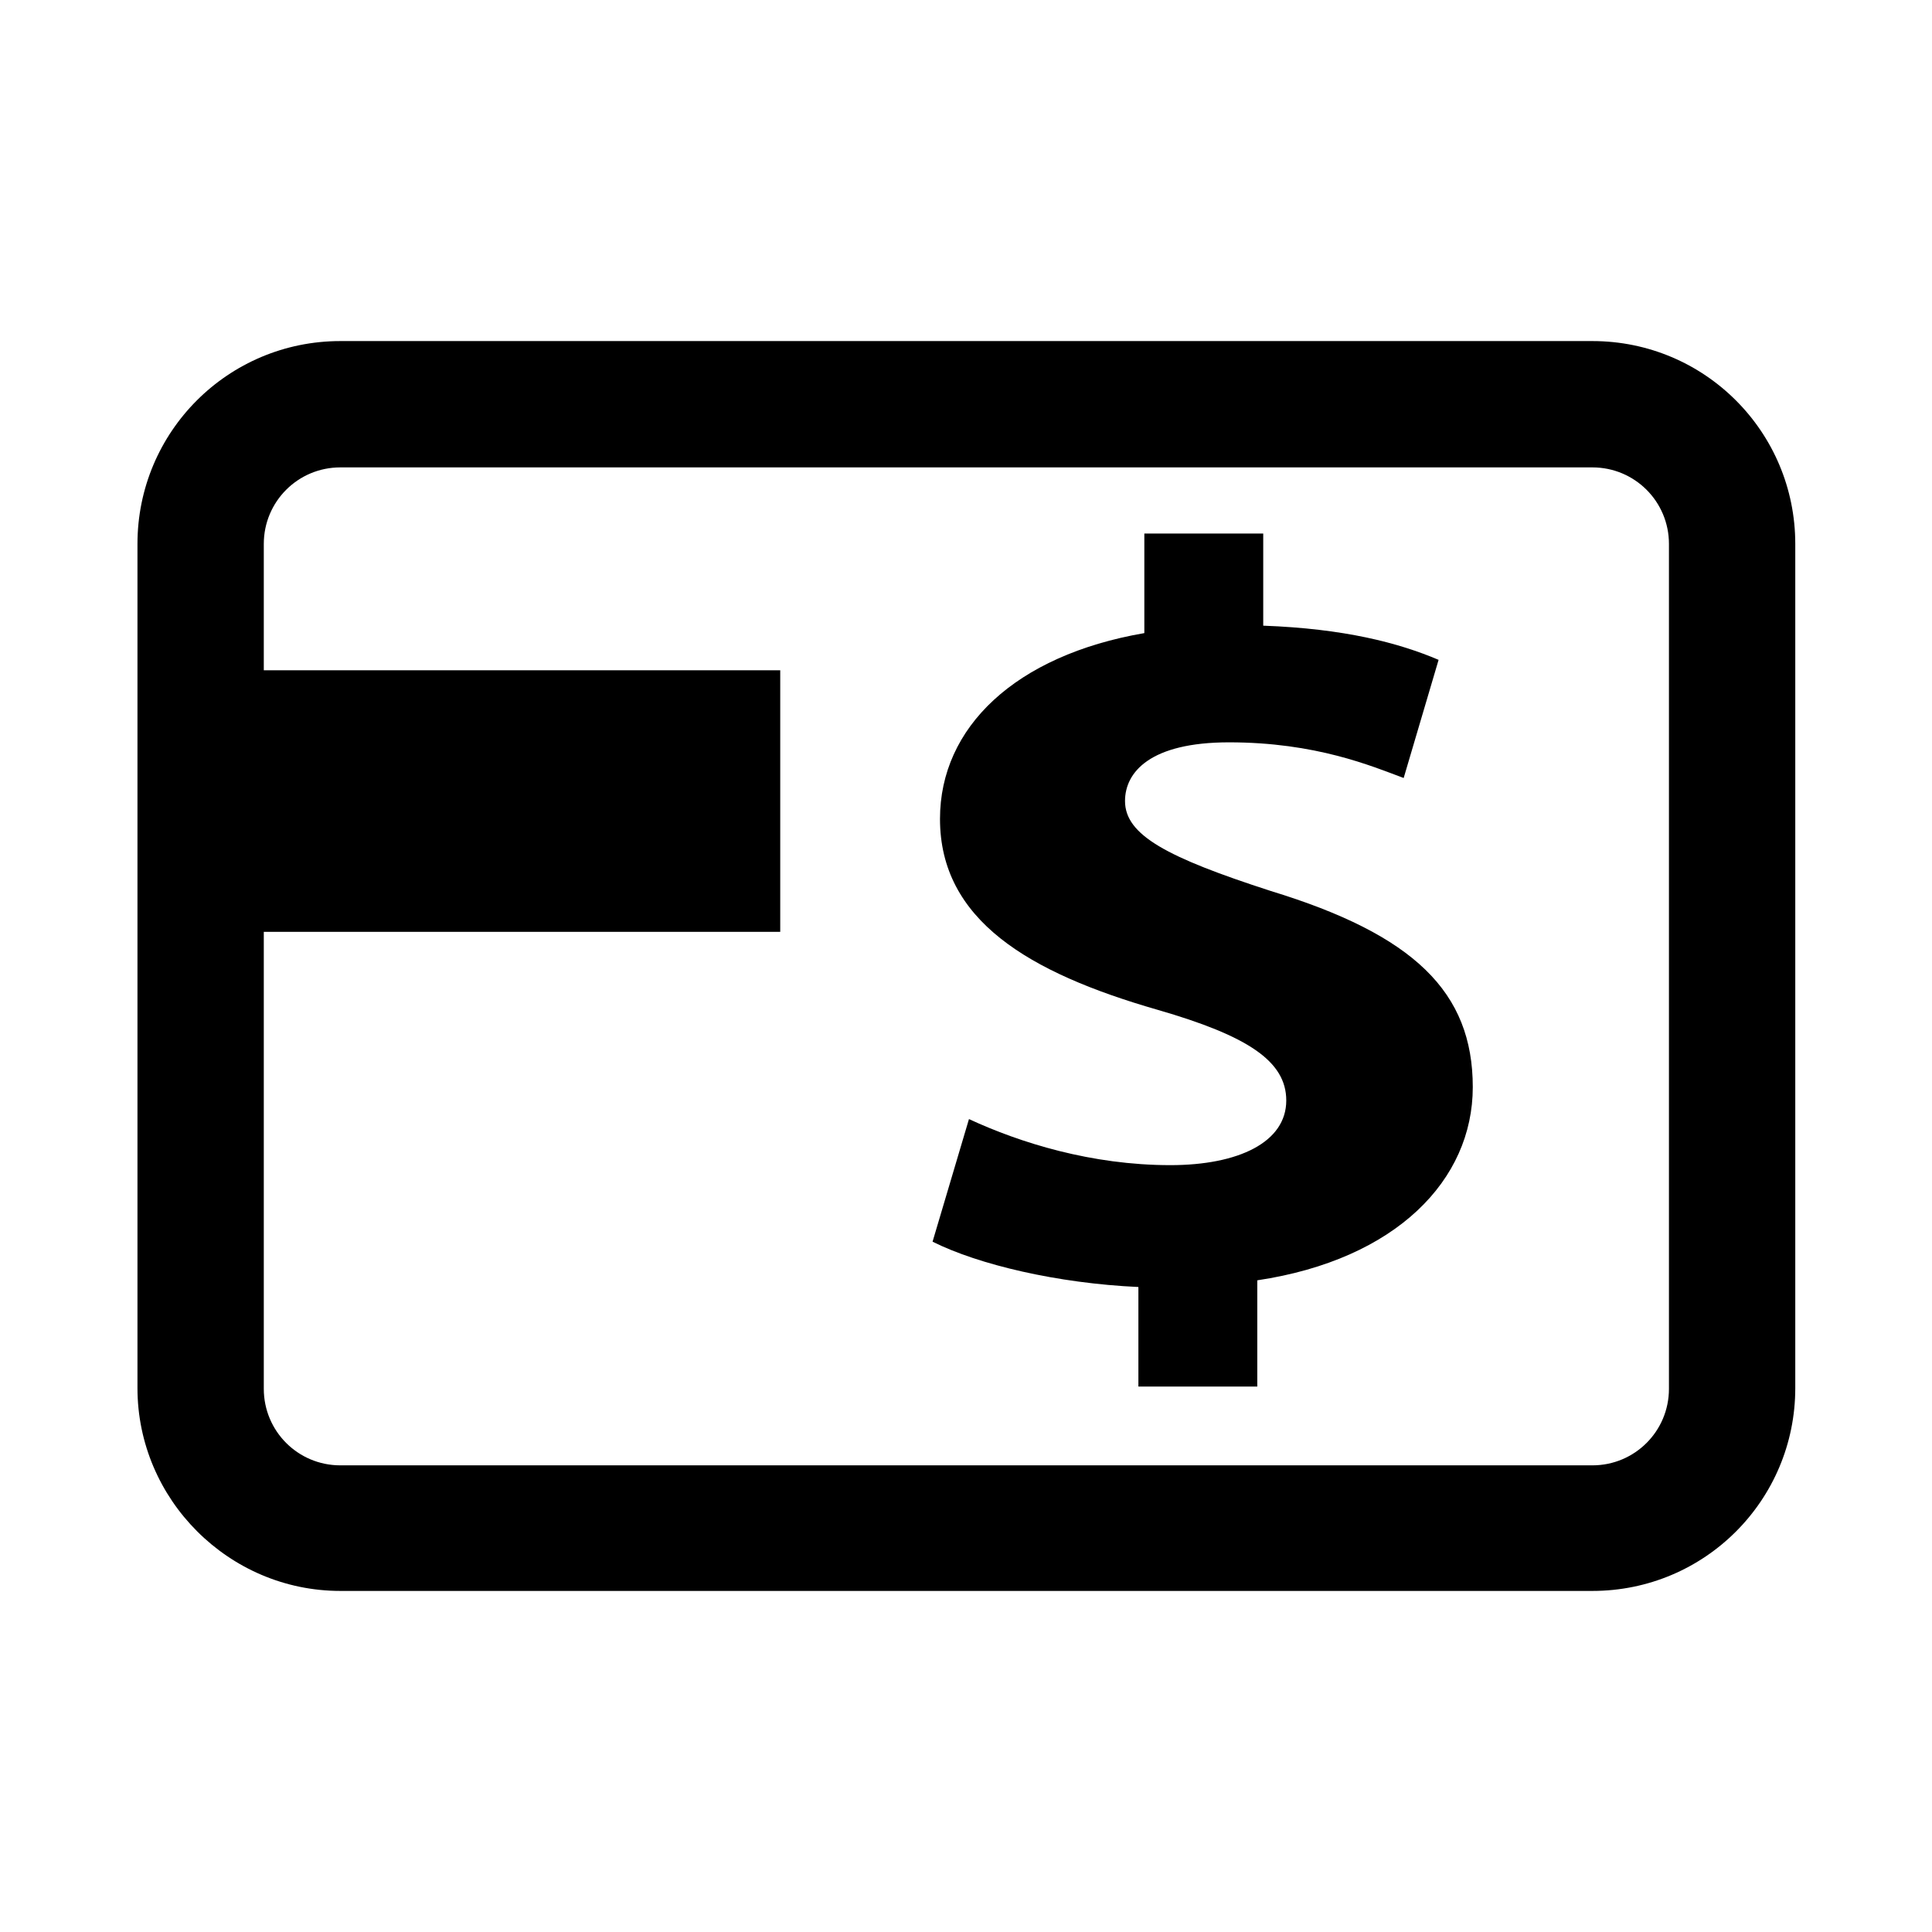
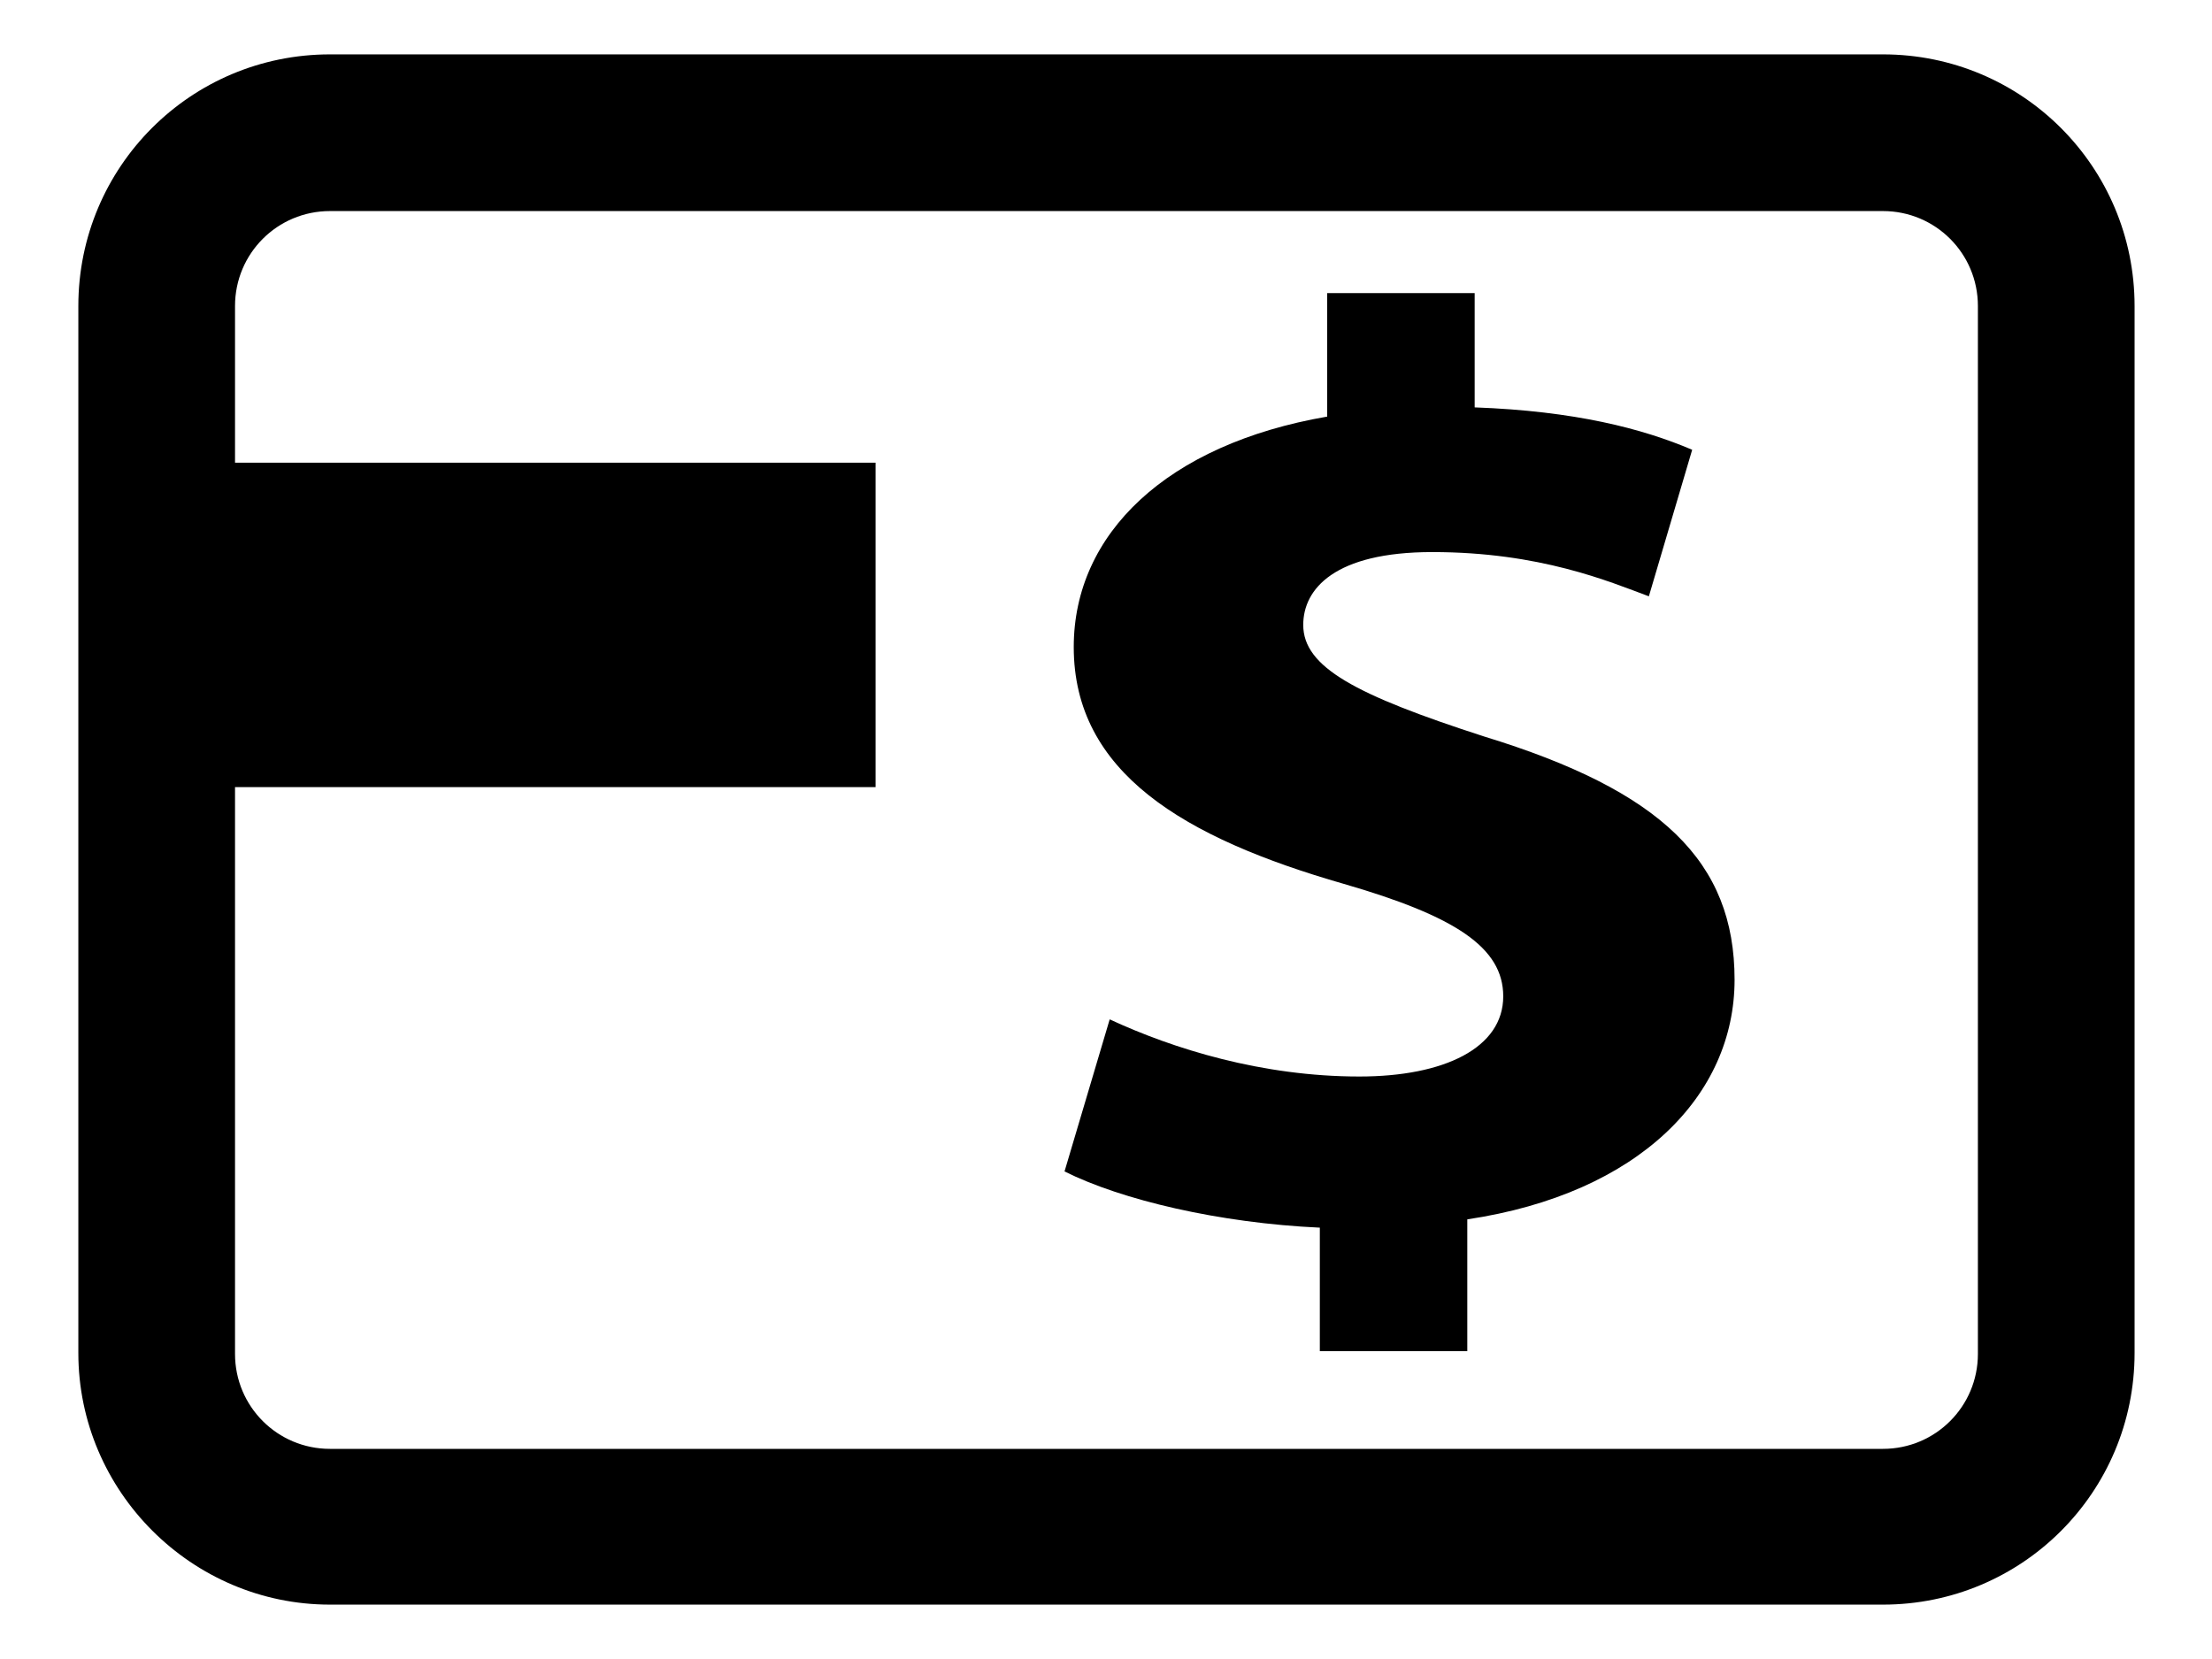
- <svg xmlns="http://www.w3.org/2000/svg" version="1.1" x="0px" y="0px" viewBox="0 0 26 26" style="enable-background:new 0 0 26 26;" xml:space="preserve">
-   <style type="text/css">
- 	.st0{display:none;}
- 	.st1{display:inline;}
- </style>
-   <g id="Nav_Icon" class="st0">
-     <g class="st1">
-       <g>
-         <path d="M25.36,11.34L14.42,1.77c-0.81-0.71-2.03-0.71-2.84,0L7.4,5.42V4.6H3.29v4.42l-2.65,2.31c-0.09,0.08-0.14,0.2-0.14,0.32     v1.3c0,0.36,0.43,0.56,0.7,0.32l1.4-1.23c0,0,0,0.01,0,0.01v9.54c0,1.74,1.42,3.16,3.16,3.16h14.47c1.74,0,3.16-1.42,3.16-3.16     v-9.54c0,0,0-0.01,0-0.01l1.4,1.23c0.27,0.24,0.7,0.05,0.7-0.32v-1.3C25.5,11.53,25.45,11.42,25.36,11.34z M21.71,21.6     c0,0.81-0.66,1.47-1.47,1.47h-3.53v-7.7c0-1.92-1.56-3.48-3.48-3.48h-0.45c-1.92,0-3.48,1.56-3.48,3.48v7.7H5.77     c-0.81,0-1.47-0.66-1.47-1.47v-9.32L13,4.66l8.71,7.62V21.6z" />
-       </g>
-     </g>
-   </g>
-   <g id="Layer_2" class="st0">
-     <g class="st1">
-       <g>
-         <g>
-           <path d="M20.18,4.24H19.2c-0.31-1.37-1.54-2.41-3.01-2.41H2.74v16.84c0,1.6,1.22,2.9,2.77,3.06c0.3,1.39,1.54,2.44,3.02,2.44      h11.65c1.7,0,3.09-1.39,3.09-3.09V7.33C23.27,5.63,21.88,4.24,20.18,4.24z M4.44,18.67V3.53H16.2c0.52,0,0.96,0.29,1.2,0.71      H5.44V20C4.86,19.83,4.44,19.3,4.44,18.67z M21.57,21.08c0,0.77-0.62,1.39-1.39,1.39H8.53c-0.77,0-1.39-0.62-1.39-1.39V5.94      h13.04c0.77,0,1.39,0.62,1.39,1.39V21.08z" />
-           <path d="M19.45,8.74h-7.23c-0.45,0-0.82,0.38-0.82,0.85s0.37,0.85,0.82,0.85h7.23c0.45,0,0.82-0.38,0.82-0.85      S19.9,8.74,19.45,8.74z" />
-           <path d="M9.93,8.74H9.79c-0.45,0-0.82,0.38-0.82,0.85s0.37,0.85,0.82,0.85h0.14c0.45,0,0.82-0.38,0.82-0.85      S10.38,8.74,9.93,8.74z" />
-           <path d="M19.45,13.53h-7.23c-0.45,0-0.82,0.38-0.82,0.85s0.37,0.85,0.82,0.85h7.23c0.45,0,0.82-0.38,0.82-0.85      S19.9,13.53,19.45,13.53z" />
-           <path d="M9.93,13.53H9.79c-0.45,0-0.82,0.38-0.82,0.85s0.37,0.85,0.82,0.85h0.14c0.45,0,0.82-0.38,0.82-0.85      S10.38,13.53,9.93,13.53z" />
-           <path d="M19.45,18.32h-7.23c-0.45,0-0.82,0.38-0.82,0.85s0.37,0.85,0.82,0.85h7.23c0.45,0,0.82-0.38,0.82-0.85      S19.9,18.32,19.45,18.32z" />
-           <path d="M9.93,18.32H9.79c-0.45,0-0.82,0.38-0.82,0.85s0.37,0.85,0.82,0.85h0.14c0.45,0,0.82-0.38,0.82-0.85      S10.38,18.32,9.93,18.32z" />
-         </g>
-       </g>
-     </g>
-   </g>
-   <g id="Layer_3" class="st0">
-     <g class="st1">
-       <g>
-         <g>
-           <path d="M20.62,4.24h-0.97h-1.81h-1.01c0.4,0.52,0.75,1.09,1.02,1.7h2.77c0.77,0,1.39,0.62,1.39,1.39v13.75      c0,0.77-0.62,1.39-1.39,1.39H8.97c-0.77,0-1.39-0.62-1.39-1.39v-3.24c-0.59-0.17-1.16-0.4-1.7-0.68V20v1.08      c0,0.22,0.03,0.44,0.07,0.65c0.3,1.39,1.54,2.44,3.02,2.44h11.65c1.7,0,3.09-1.39,3.09-3.09V7.33      C23.71,5.63,22.33,4.24,20.62,4.24z" />
-           <path d="M15.12,15.16c0.56-0.51,1.05-1.11,1.44-1.76c0.09-0.15,0.17-0.3,0.25-0.46c0.52-1.03,0.82-2.2,0.82-3.44      c0-2.11-0.86-4.03-2.25-5.42c-0.17-0.17-0.36-0.34-0.54-0.5c-0.19-0.16-0.39-0.3-0.59-0.44c-1.22-0.83-2.7-1.31-4.29-1.31      c-1.59,0-3.06,0.48-4.29,1.31c-0.2,0.14-0.4,0.29-0.59,0.44C4.71,3.9,4.36,4.25,4.05,4.63C3.58,5.2,3.19,5.83,2.9,6.52      c-0.39,0.92-0.6,1.93-0.6,2.98l0,0l0,0c0,0.79,0.12,1.56,0.35,2.28c0.07,0.24,0.16,0.48,0.26,0.7c1.17,2.75,3.89,4.69,7.07,4.69      C11.95,17.17,13.76,16.41,15.12,15.16z M3.75,9.5c0-3,2.13-5.51,4.96-6.09c0.4-0.08,0.82-0.13,1.25-0.13s0.85,0.04,1.25,0.13      c0.54,0.11,1.05,0.3,1.53,0.54c0.37,0.19,0.72,0.41,1.05,0.66c0.05,0.04,0.11,0.08,0.16,0.13c0.22,0.18,0.42,0.38,0.61,0.6      c0.12,0.13,0.24,0.27,0.34,0.41C15.7,6.8,16.18,8.1,16.18,9.5c0,1.34-0.43,2.58-1.15,3.59c-0.19,0.27-0.4,0.52-0.63,0.76      c-0.01,0.01-0.02,0.03-0.04,0.04c-1.12,1.12-2.68,1.82-4.39,1.82C6.54,15.72,3.75,12.93,3.75,9.5z" />
-           <path d="M7.49,13.57l2.08-2.52c0.13,0.03,0.26,0.06,0.4,0.06c0.88,0,1.59-0.72,1.59-1.59c0-0.68-0.43-1.25-1.02-1.48V6      c0-0.3-0.25-0.55-0.55-0.55S9.44,5.7,9.44,6v2c-0.62,0.22-1.07,0.8-1.07,1.5c0,0.3,0.09,0.58,0.24,0.82L6.57,12.8      c-0.21,0.26-0.17,0.63,0.08,0.84C6.9,13.86,7.28,13.82,7.49,13.57z M9.96,8.91c0.33,0,0.59,0.27,0.59,0.59s-0.27,0.59-0.59,0.59      s-0.6-0.27-0.6-0.59S9.63,8.91,9.96,8.91z" />
-           <path d="M9.25,19.65c0,0.69,0.56,1.24,1.24,1.24h2.38c0.69,0,1.24-0.56,1.24-1.24v-2.54c-1.23,0.67-2.64,1.06-4.14,1.06      c-0.24,0-0.48-0.02-0.72-0.04V19.65z" />
-           <path d="M15.54,16.13v3.52c0,0.69,0.56,1.24,1.24,1.24h2.38c0.69,0,1.24-0.56,1.24-1.24V15.9c0-0.69-0.56-1.24-1.24-1.24h-2.24      C16.52,15.2,16.06,15.69,15.54,16.13z" />
-           <path d="M19.16,13.5c0.69,0,1.24-0.56,1.24-1.24V8.5c0-0.69-0.56-1.24-1.24-1.24h-0.84c0.19,0.72,0.31,1.47,0.31,2.24      c0,1.44-0.36,2.8-0.98,4H19.16z" />
-         </g>
-       </g>
-     </g>
-   </g>
-   <g id="Layer_4" class="st0">
-     <g class="st1">
-       <g>
-         <g>
-           <g>
-             <path d="M14.35,23.31c-0.12,0-0.25-0.02-0.37-0.06c-0.51-0.16-0.86-0.6-0.89-1.13l-0.2-3.44H5.27c-1.89,0-3.43-1.54-3.43-3.43       V6.11c0-1.89,1.54-3.43,3.43-3.43h15.47c1.89,0,3.43,1.54,3.43,3.43v9.14c0,1.89-1.54,3.43-3.43,3.43h-2.25l-3.14,4.13       C15.11,23.14,14.74,23.31,14.35,23.31z M5.27,4.39c-0.95,0-1.73,0.78-1.73,1.73v9.14c0,0.95,0.77,1.73,1.73,1.73h9.24       l0.22,3.85l2.93-3.85h3.09c0.95,0,1.73-0.78,1.73-1.73V6.11c0-0.95-0.77-1.73-1.73-1.73H5.27z" />
-           </g>
-           <g>
-             <path d="M6.26,8.67h13.48c0.51,0,0.92-0.41,0.92-0.92c0-0.51-0.41-0.92-0.92-0.92H6.26c-0.51,0-0.92,0.41-0.92,0.92       C5.34,8.26,5.75,8.67,6.26,8.67z" />
-             <path d="M6.26,11.59h6.29c0.51,0,0.92-0.41,0.92-0.92c0-0.51-0.41-0.92-0.92-0.92H6.26c-0.51,0-0.92,0.41-0.92,0.92       C5.34,11.18,5.75,11.59,6.26,11.59z" />
-             <path d="M19.75,9.75h-4.19c-0.51,0-0.92,0.41-0.92,0.92c0,0.51,0.41,0.92,0.92,0.92h4.19c0.51,0,0.92-0.41,0.92-0.92       C20.66,10.16,20.25,9.75,19.75,9.75z" />
-             <path d="M14.56,12.67h-8.3c-0.51,0-0.92,0.41-0.92,0.92c0,0.51,0.41,0.92,0.92,0.92h8.3c0.51,0,0.92-0.41,0.92-0.92       C15.48,13.08,15.07,12.67,14.56,12.67z" />
-           </g>
-         </g>
-       </g>
-     </g>
-   </g>
-   <g id="Layer_5" class="st0">
-     <g class="st1">
-       <g>
-         <path d="M21.88,1.65H4.13c-1.37,0-2.48,1.11-2.48,2.48v15.35c0,0,0.65-0.67,1.34-1.29c0.23-0.21,0.36-0.51,0.36-0.82V4.13     c0-0.43,0.35-0.78,0.78-0.78h17.74c0.43,0,0.78,0.35,0.78,0.78v14.87c-1.06-1.25-2.38-2.29-3.87-3.05c0.88-1.2,1.4-2.67,1.4-4.26     c0-3.98-3.22-7.21-7.18-7.21s-7.18,3.24-7.18,7.21c0,1.6,0.52,3.07,1.4,4.26c-1.49,0.76-2.81,1.8-3.87,3.05     c-0.67,0.79-1.23,1.68-1.68,2.62c0.05,0.82,0.43,1.53,1.02,2.03c0.51,0.43,1.15,0.7,1.87,0.7h16.89c0.72,0,1.36-0.27,1.87-0.7     c0.59-0.5,0.97-1.22,1.02-2.03c0-0.06,0.02-0.11,0.02-0.17V4.13C24.35,2.76,23.24,1.65,21.88,1.65z M7.53,11.68     c0-3.04,2.46-5.51,5.48-5.51s5.48,2.47,5.48,5.51c0,1.37-0.5,2.62-1.32,3.58c-0.45,0.53-1,0.97-1.62,1.3     c-0.76,0.4-1.62,0.63-2.54,0.63c-0.92,0-1.78-0.23-2.54-0.63c-0.62-0.33-1.17-0.77-1.62-1.3C8.03,14.3,7.53,13.05,7.53,11.68z      M21.45,22.65H4.56c-0.51,0-0.94-0.33-1.12-0.78c1.09-2.02,2.86-3.65,5.01-4.62c1.24,1.03,2.83,1.65,4.56,1.65     c1.73,0,3.32-0.62,4.56-1.65c2.15,0.97,3.91,2.6,5.01,4.62C22.39,22.33,21.96,22.65,21.45,22.65z" />
-       </g>
-     </g>
-   </g>
-   <g id="Layer_6" class="st0">
-     <g class="st1">
-       <g>
-         <path d="M21.43,5.81H4.58c-1.51,0-2.73,1.22-2.73,2.73v8.91c0,1.5,1.23,2.73,2.73,2.73h16.85c1.51,0,2.73-1.22,2.73-2.73V8.54     C24.16,7.04,22.94,5.81,21.43,5.81z M4.58,7.51h16.85c0.57,0,1.03,0.46,1.03,1.03v0.33l-8.33,4.63c-0.7,0.39-1.56,0.39-2.26,0     L3.55,8.88V8.54C3.55,7.98,4.01,7.51,4.58,7.51z M21.43,18.49H4.58c-0.57,0-1.03-0.46-1.03-1.03v-6.64l8.33,4.63     c0.7,0.39,1.56,0.39,2.26,0l8.33-4.63v6.63C22.46,18.03,22,18.49,21.43,18.49z" />
-       </g>
-     </g>
-   </g>
-   <g id="Layer_7" class="st0">
-     <g class="st1">
-       <g>
-         <g>
-           <path d="M22.45,12.71h-3.12c-0.07-1.91-1.64-3.45-3.57-3.45h-4.72V5.8c0-1.08,0.88-1.96,1.96-1.96h0.33      c1.08,0,1.96,0.88,1.96,1.96v1.72c0,0.47,0.38,0.85,0.85,0.85c0.47,0,0.85-0.38,0.85-0.85V5.8c0-2.02-1.64-3.66-3.66-3.66H13      c-2.02,0-3.66,1.64-3.66,3.66v3.52c-1.66,0.27-2.93,1.67-3,3.39H3.88c-1.04,0-1.89,0.85-1.89,1.88v3.7      c0,1.04,0.85,1.88,1.89,1.88h2.46v0.1c0,1.97,1.61,3.58,3.58,3.58h5.85c1.97,0,3.58-1.6,3.58-3.58v-0.1h3.11      c1.04,0,1.88-0.85,1.88-1.88v-3.7C24.34,13.56,23.49,12.71,22.45,12.71z M22.64,18.3c0,0.1-0.08,0.19-0.18,0.19H3.88      c-0.1,0-0.19-0.08-0.19-0.19v-3.7c0-0.1,0.08-0.19,0.19-0.19h18.58c0.1,0,0.18,0.08,0.18,0.19V18.3z" />
-           <path d="M6.59,15.07c-0.67,0-1.21,0.54-1.21,1.21s0.54,1.21,1.21,1.21c0.67,0,1.21-0.54,1.21-1.21S7.25,15.07,6.59,15.07z" />
-           <path d="M11.06,15.07c-0.67,0-1.21,0.54-1.21,1.21s0.54,1.21,1.21,1.21c0.67,0,1.21-0.54,1.21-1.21S11.72,15.07,11.06,15.07z" />
-           <path d="M15.53,15.07c-0.67,0-1.21,0.54-1.21,1.21s0.54,1.21,1.21,1.21c0.67,0,1.21-0.54,1.21-1.21S16.2,15.07,15.53,15.07z" />
-           <path d="M20,15.07c-0.67,0-1.21,0.54-1.21,1.21s0.54,1.21,1.21,1.21c0.67,0,1.21-0.54,1.21-1.21S20.67,15.07,20,15.07z" />
-         </g>
-       </g>
-     </g>
-   </g>
-   <g id="Layer_8" class="st0">
-     <g class="st1">
-       <g>
-         <g>
-           <path d="M16.96,17.66c-0.33-0.22-0.8-0.23-1.25-0.06c-0.55,0.21-1.32,0.86-2.39,0.97c-1.14-0.03-2.57-0.5-4.07-2.07      c-0.06-0.06-0.11-0.11-0.17-0.17c-0.06-0.06-0.1-0.12-0.15-0.18c-1.43-1.62-1.78-3.09-1.71-4.23c0.21-1.06,0.91-1.77,1.17-2.3      c0.21-0.44,0.25-0.9,0.05-1.25L5.75,5.19c-0.38-0.41-0.6-0.44-0.91-0.15c0,0-1.31,1.35-1.59,3.03c-0.19,1.1-0.13,2.17,0.09,3.16      c0.11,0.5,0.26,0.98,0.44,1.44C4.3,14,5.15,15.14,5.97,16.24c0.77,1.03,1.62,2,2.56,2.89c1.06,1.01,2.14,1.95,3.45,2.65      c0.47,0.25,0.97,0.47,1.49,0.65c1.02,0.35,2.15,0.52,3.34,0.43c1.7-0.14,3.16-1.32,3.16-1.32c0.31-0.29,0.31-0.51-0.07-0.92      L16.96,17.66z" />
-           <path d="M12.07,8.07c1.27,0.2,2.58,0.79,3.69,1.78s1.87,2.21,2.22,3.45c0.11,0.38,0.5,0.6,0.89,0.54l0.3-0.05      c0.48-0.08,0.77-0.56,0.64-1.02c-0.45-1.58-1.38-3.12-2.78-4.35C15.64,7.18,14,6.44,12.38,6.19c-0.48-0.07-0.91,0.27-0.94,0.76      l-0.01,0.31C11.41,7.65,11.68,8.01,12.07,8.07z" />
-           <path d="M22.84,12.28c-0.54-2.23-1.82-4.41-3.78-6.15c-1.96-1.74-4.29-2.74-6.57-3c-0.47-0.05-0.89,0.29-0.91,0.76l-0.01,0.31      c-0.02,0.41,0.27,0.78,0.68,0.83c1.91,0.22,3.87,1.07,5.54,2.55c1.67,1.48,2.76,3.33,3.21,5.19c0.1,0.4,0.5,0.64,0.9,0.57      l0.31-0.05C22.67,13.19,22.95,12.73,22.84,12.28z" />
-           <path d="M11.95,11.15c0.64,0.12,1.28,0.43,1.85,0.93c0.56,0.5,0.95,1.1,1.15,1.72c0.12,0.38,0.5,0.62,0.89,0.55l0.32-0.05      c0.47-0.08,0.78-0.56,0.64-1.01c-0.3-0.97-0.88-1.89-1.73-2.65c-0.85-0.75-1.84-1.21-2.84-1.39c-0.47-0.08-0.91,0.28-0.93,0.76      l-0.01,0.33C11.27,10.74,11.55,11.08,11.95,11.15z" />
-         </g>
-       </g>
-     </g>
-   </g>
-   <g id="Layer_9" class="st0">
-     <g class="st1">
-       <g>
-         <g>
-           <path d="M5.41,19.04c-1.09,0-1.99,0.89-1.99,1.99s0.89,1.99,1.99,1.99s1.99-0.89,1.99-1.99S6.51,19.04,5.41,19.04z M5.41,21.57      c-0.3,0-0.55-0.25-0.55-0.55c0-0.3,0.25-0.55,0.55-0.55s0.55,0.25,0.55,0.55C5.96,21.32,5.71,21.57,5.41,21.57z" />
-           <path d="M19.56,19.04c-1.09,0-1.99,0.89-1.99,1.99s0.89,1.99,1.99,1.99c1.09,0,1.99-0.89,1.99-1.99S20.65,19.04,19.56,19.04z       M19.56,21.57c-0.3,0-0.55-0.25-0.55-0.55c0-0.3,0.25-0.55,0.55-0.55c0.3,0,0.55,0.25,0.55,0.55      C20.11,21.32,19.86,21.57,19.56,21.57z" />
-           <path d="M9.05,19.7L6.94,20.1c-0.36,0.11-0.56,0.5-0.44,0.86c0.09,0.29,0.36,0.48,0.65,0.48c0.07,0,0.14-0.01,0.21-0.03      l2.11-0.39c0.44-0.14,0.93-0.21,1.41-0.21h5.77c0.04-0.5,0.19-0.97,0.45-1.37h-6.22C10.25,19.43,9.63,19.52,9.05,19.7z" />
-           <path d="M23.2,2.99h-2.11c-0.3,0-0.56,0.19-0.65,0.48l-1.07,3.36L2.74,8.39c-0.21,0.02-0.4,0.14-0.51,0.31      c-0.11,0.18-0.14,0.4-0.06,0.6l1.11,3.04c0.01,0.06,0.03,0.12,0.07,0.18l0.83,2.27c0.1,0.27,0.35,0.45,0.64,0.45h1.21l0.62,1.31      c0.11,0.22,0.32,0.37,0.56,0.39l11.62,0.9c0.29,0.03,0.52,0.12,0.71,0.23c0.01,0,0.01,0,0.02,0c0.67,0,1.29,0.24,1.79,0.62      c0-0.02,0.01-0.04,0.01-0.07c0-1.09-1-1.99-2.4-2.14L7.71,15.62l-0.17-0.37h10.08c0.3,0,0.56-0.19,0.65-0.48l3.32-10.42h1.61      c0.38,0,0.68-0.31,0.68-0.68S23.58,2.99,23.2,2.99z M17.78,11.82c-0.75,0.01-1.53,0.02-2.34,0.03v-1.18      c0.85-0.01,1.74-0.02,2.72-0.03L17.78,11.82z M14.48,11.86c-0.91,0.01-1.83,0.02-2.73,0.02v-1.17c0.82-0.01,1.73-0.02,2.73-0.03      V11.86z M4.12,10.67c0.54,0.03,1.44,0.05,3,0.06v1.17c-1.09,0-1.98-0.01-2.56-0.02L4.12,10.67z M8.07,9.76v-0.5l2.73-0.26v0.75      C9.84,9.76,8.92,9.76,8.07,9.76z M10.8,10.71v1.17c-0.96,0.01-1.88,0.01-2.73,0.01v-1.17C8.85,10.72,9.74,10.72,10.8,10.71z       M8.07,12.86c0.77,0,1.68,0,2.73-0.01v1.04H8.07V12.86z M11.75,12.84c0.82-0.01,1.73-0.02,2.73-0.03v1.08h-2.73V12.84z       M11.75,9.75V8.92l2.73-0.26v1.06C13.57,9.73,12.65,9.74,11.75,9.75z M7.12,9.35v0.41c-1.76,0-3.03-0.02-3.35-0.06L3.75,9.67      L7.12,9.35z M4.91,12.82c0.52,0.02,1.23,0.03,2.21,0.03v1.03H5.29L4.91,12.82z M15.43,13.89V12.8c0.64-0.01,1.32-0.02,2.04-0.02      l-0.35,1.11H15.43z M18.43,9.78c-0.08-0.05-0.17-0.09-0.26-0.09c-0.85,0.01-1.78,0.02-2.73,0.03V8.57l3.48-0.33L18.43,9.78z" />
-         </g>
-       </g>
-     </g>
-   </g>
-   <g id="Layer_10">
-     <g>
-       <g>
-         <g>
-           <path d="M21.43,4.59H4.58c-1.51,0-2.73,1.22-2.73,2.73v11.36c0,1.5,1.23,2.73,2.73,2.73h16.85c1.51,0,2.73-1.22,2.73-2.73V7.32      C24.16,5.81,22.94,4.59,21.43,4.59z M22.46,9.6v2.32v6.77c0,0.57-0.46,1.03-1.03,1.03H4.58c-0.57,0-1.03-0.46-1.03-1.03v-6.15      h6.95V9.02H3.55v-1.7c0-0.57,0.46-1.03,1.03-1.03h16.85c0.57,0,1.03,0.46,1.03,1.03V9.6z" />
-           <path d="M17.1,11.99c-1.39-0.45-1.96-0.75-1.96-1.21c0-0.39,0.34-0.79,1.4-0.79c1.17,0,1.92,0.32,2.35,0.48l0.47-1.59      C18.82,8.65,18.09,8.46,17,8.42V7.18h-1.6v1.34c-1.74,0.3-2.75,1.27-2.75,2.5c0,1.36,1.19,2.07,2.93,2.57      c1.21,0.35,1.73,0.69,1.73,1.22c0,0.56-0.64,0.87-1.56,0.87c-1.06,0-2.02-0.3-2.71-0.62l-0.49,1.65      c0.62,0.31,1.68,0.56,2.77,0.61v1.34h1.6v-1.43c1.87-0.28,2.9-1.35,2.9-2.6C19.82,13.35,19.03,12.58,17.1,11.99z" />
-         </g>
-       </g>
-     </g>
-   </g>
+ <svg xmlns="http://www.w3.org/2000/svg" width="24" height="18" viewBox="0 0 24 18" fill="none">
+   <path d="M20.43 0.59H3.58C2.07 0.59 0.85 1.81 0.85 3.32V14.68C0.85 16.18 2.08 17.41 3.58 17.41H20.43C21.94 17.41 23.16 16.19 23.16 14.68V3.32C23.16 1.81 21.94 0.59 20.43 0.59ZM21.46 5.6V7.92V14.69C21.46 15.26 21 15.72 20.43 15.72H3.58C3.01 15.72 2.55 15.26 2.55 14.69V8.54H9.5V5.02H2.55V3.32C2.55 2.75 3.01 2.29 3.58 2.29H20.43C21 2.29 21.46 2.75 21.46 3.32V5.6Z" fill="black" />
+   <path d="M16.1 7.99C14.71 7.54 14.14 7.24 14.14 6.78C14.14 6.39 14.48 5.99 15.54 5.99C16.71 5.99 17.46 6.31 17.89 6.47L18.36 4.88C17.82 4.65 17.09 4.46 16 4.42V3.18H14.4V4.52C12.66 4.82 11.65 5.79 11.65 7.02C11.65 8.38 12.84 9.09 14.58 9.59C15.79 9.94 16.31 10.28 16.31 10.81C16.31 11.37 15.67 11.68 14.75 11.68C13.69 11.68 12.73 11.38 12.04 11.06L11.55 12.71C12.17 13.02 13.23 13.27 14.32 13.32V14.66H15.92V13.23C17.79 12.95 18.82 11.88 18.82 10.63C18.82 9.35 18.03 8.58 16.1 7.99Z" fill="black" />
</svg>
